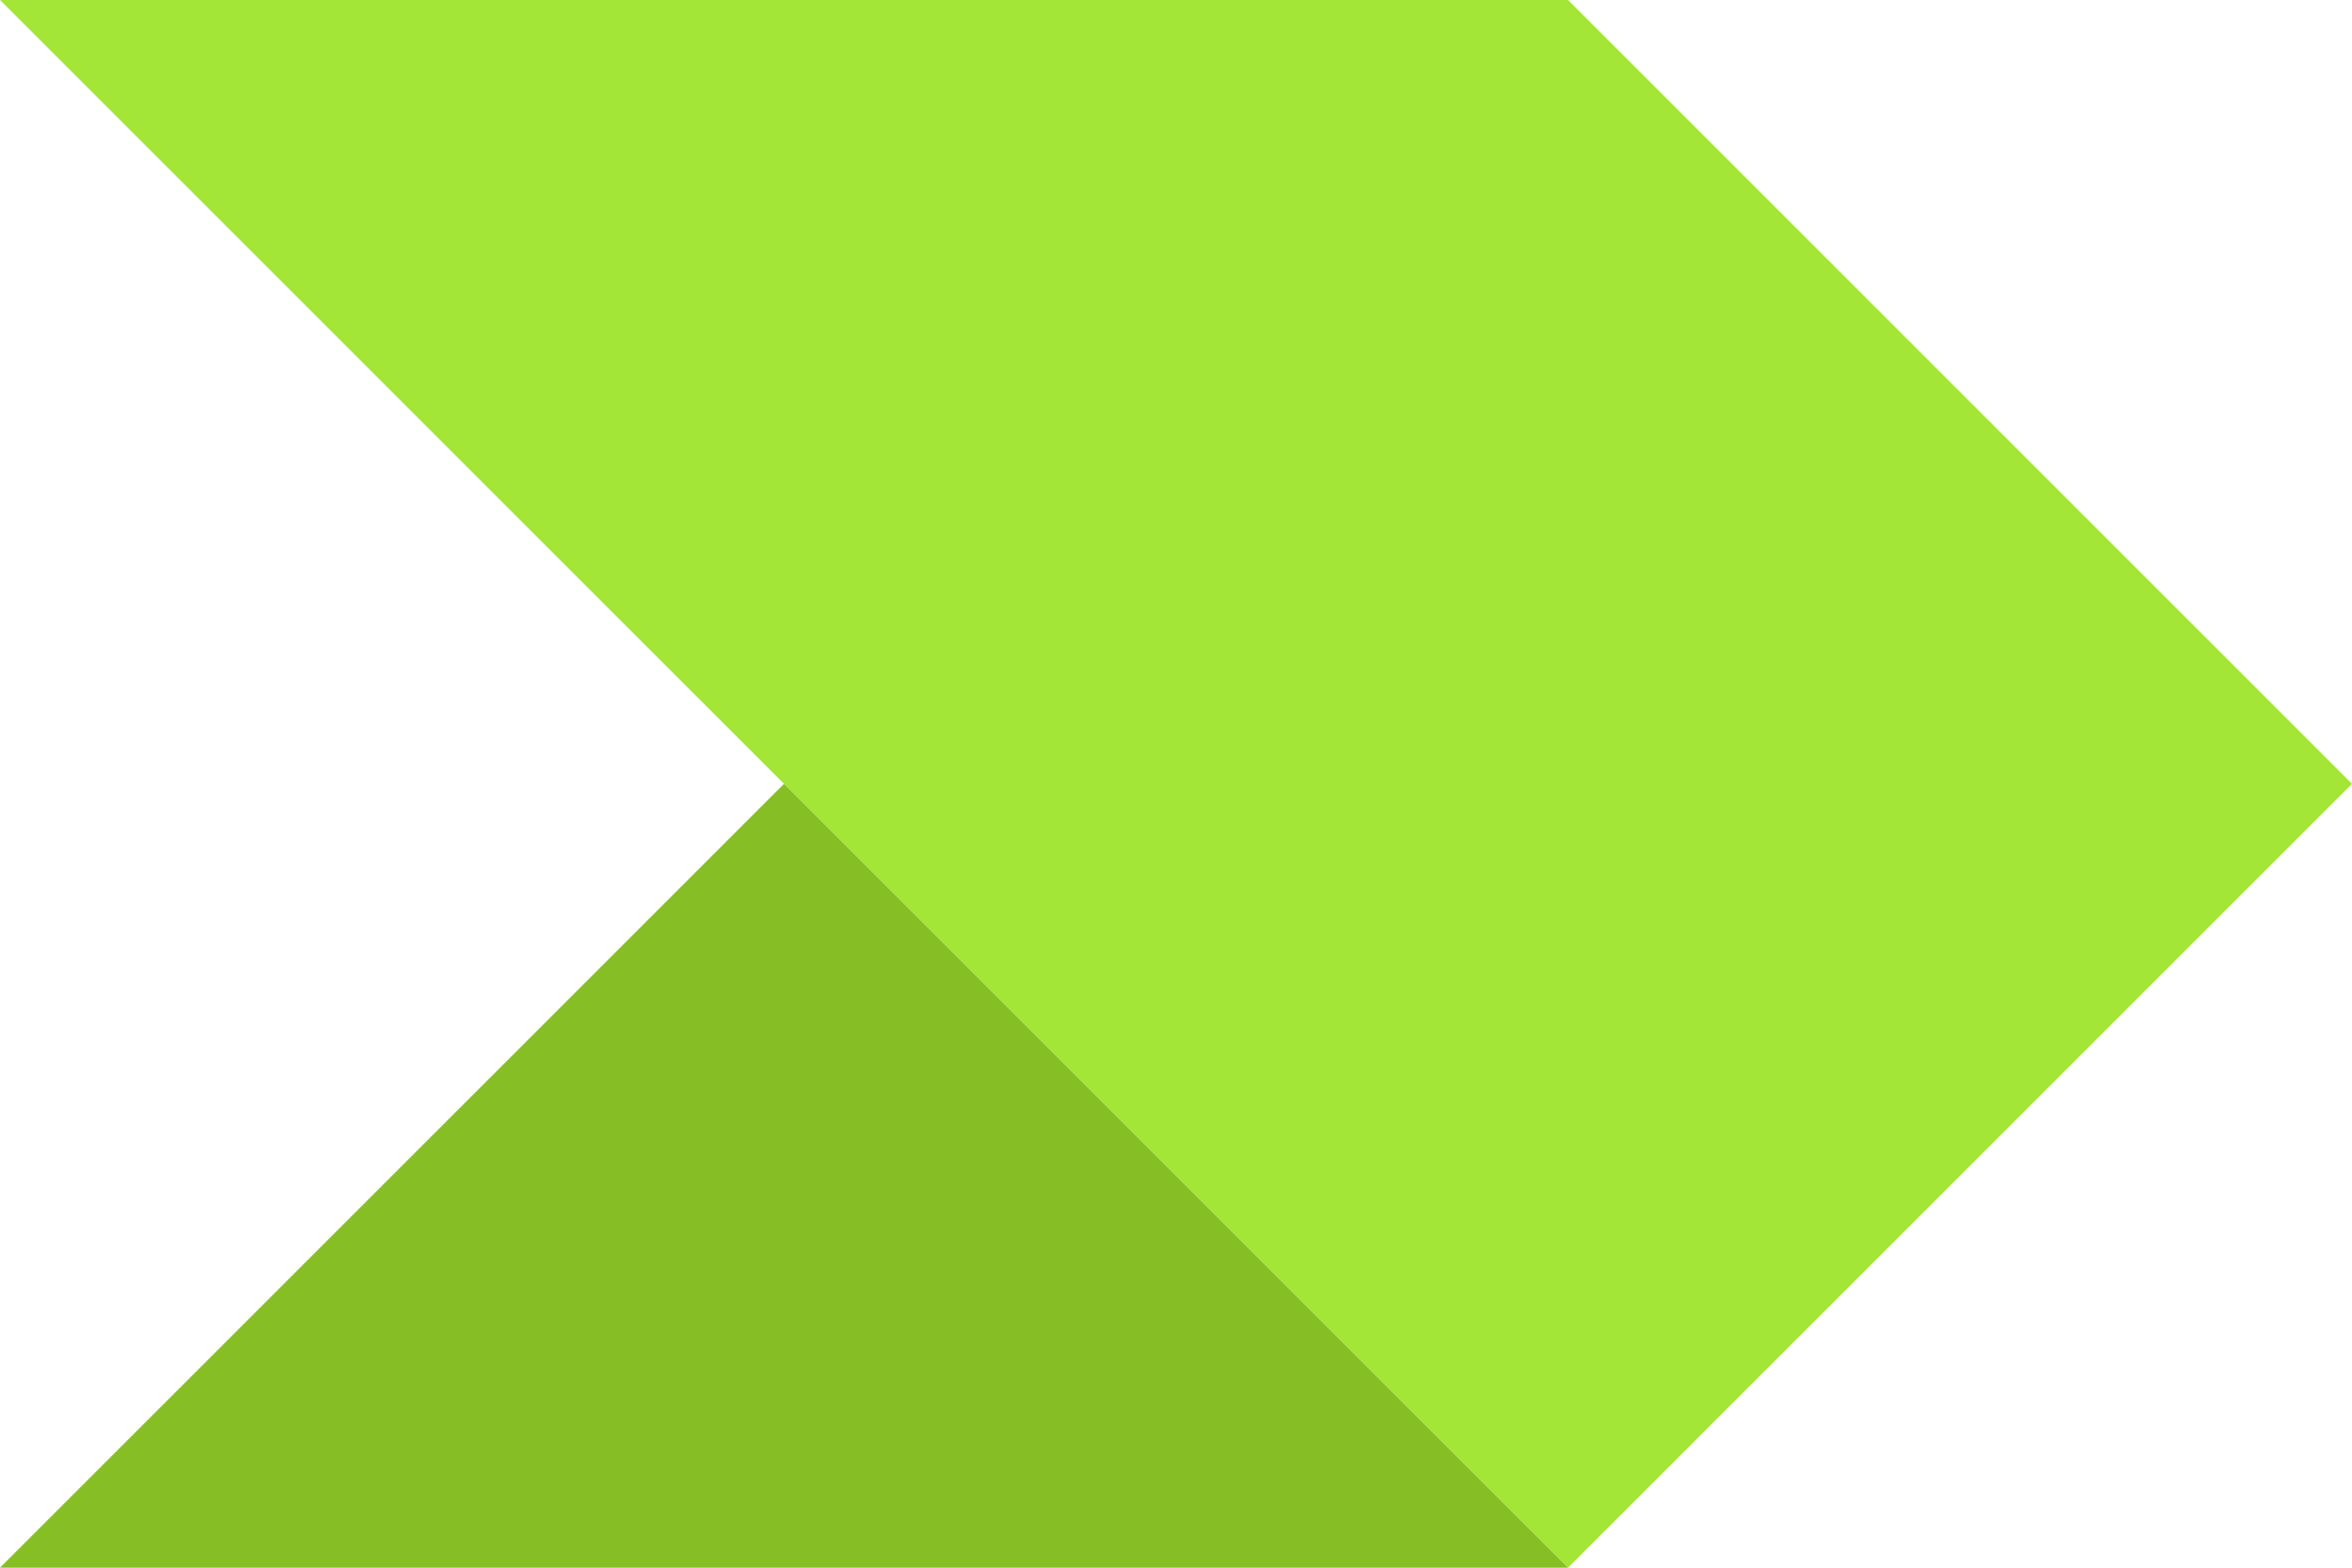
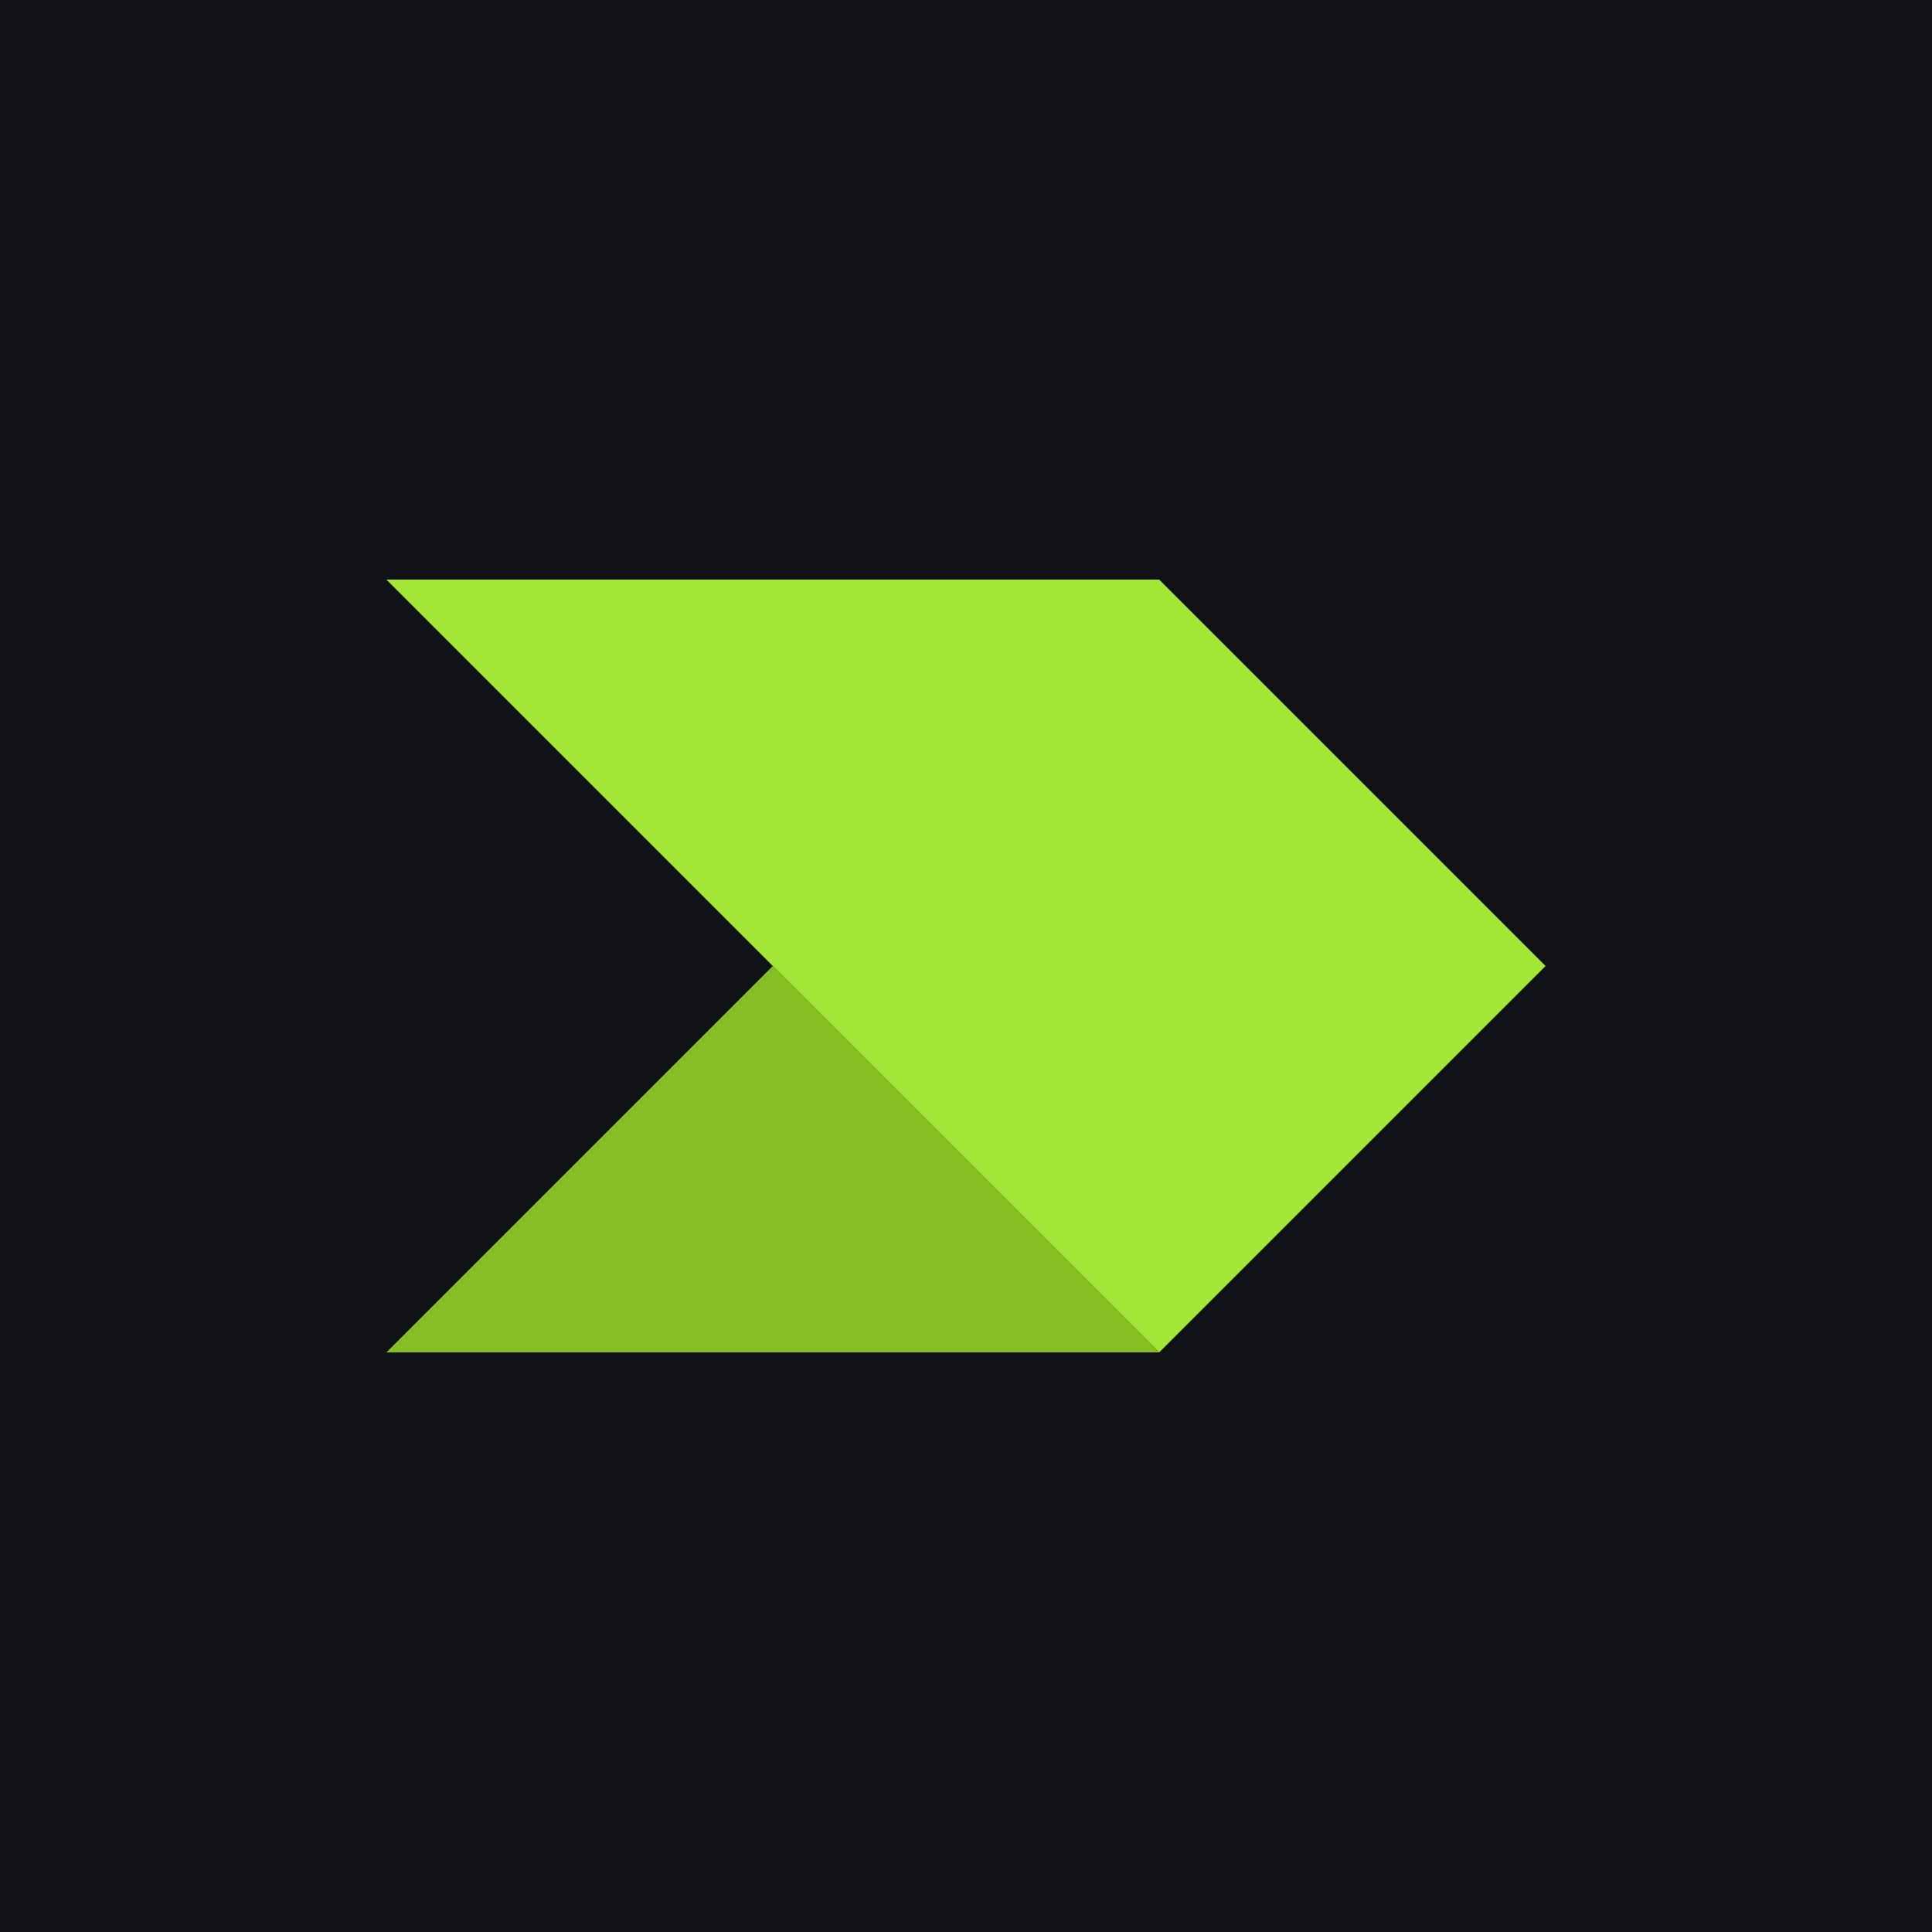
- <svg xmlns="http://www.w3.org/2000/svg" viewBox="0 0 90 60" fill="none">
-   <polygon points="60 0 90 30 60 60 30 30 0 0 60 0" fill="#A3E635" />
-   <polygon points="60 60 30 30 0 60 60 60" fill="#86BF24" />
+ <svg xmlns="http://www.w3.org/2000/svg" viewBox="0 0 100 100" fill="none">
+   <rect width="100" height="100" fill="#101215" />
+   <polygon points="60.0 30.0 80.0 50.0 60.0 70.0 40.0 50.0 20.0 30.0 60.0 30.0" fill="#A3E635" />
+   <polygon points="60.0 70.0 40.0 50.0 20.0 70.0 60.0 70.0" fill="#86BF24" />
</svg>
